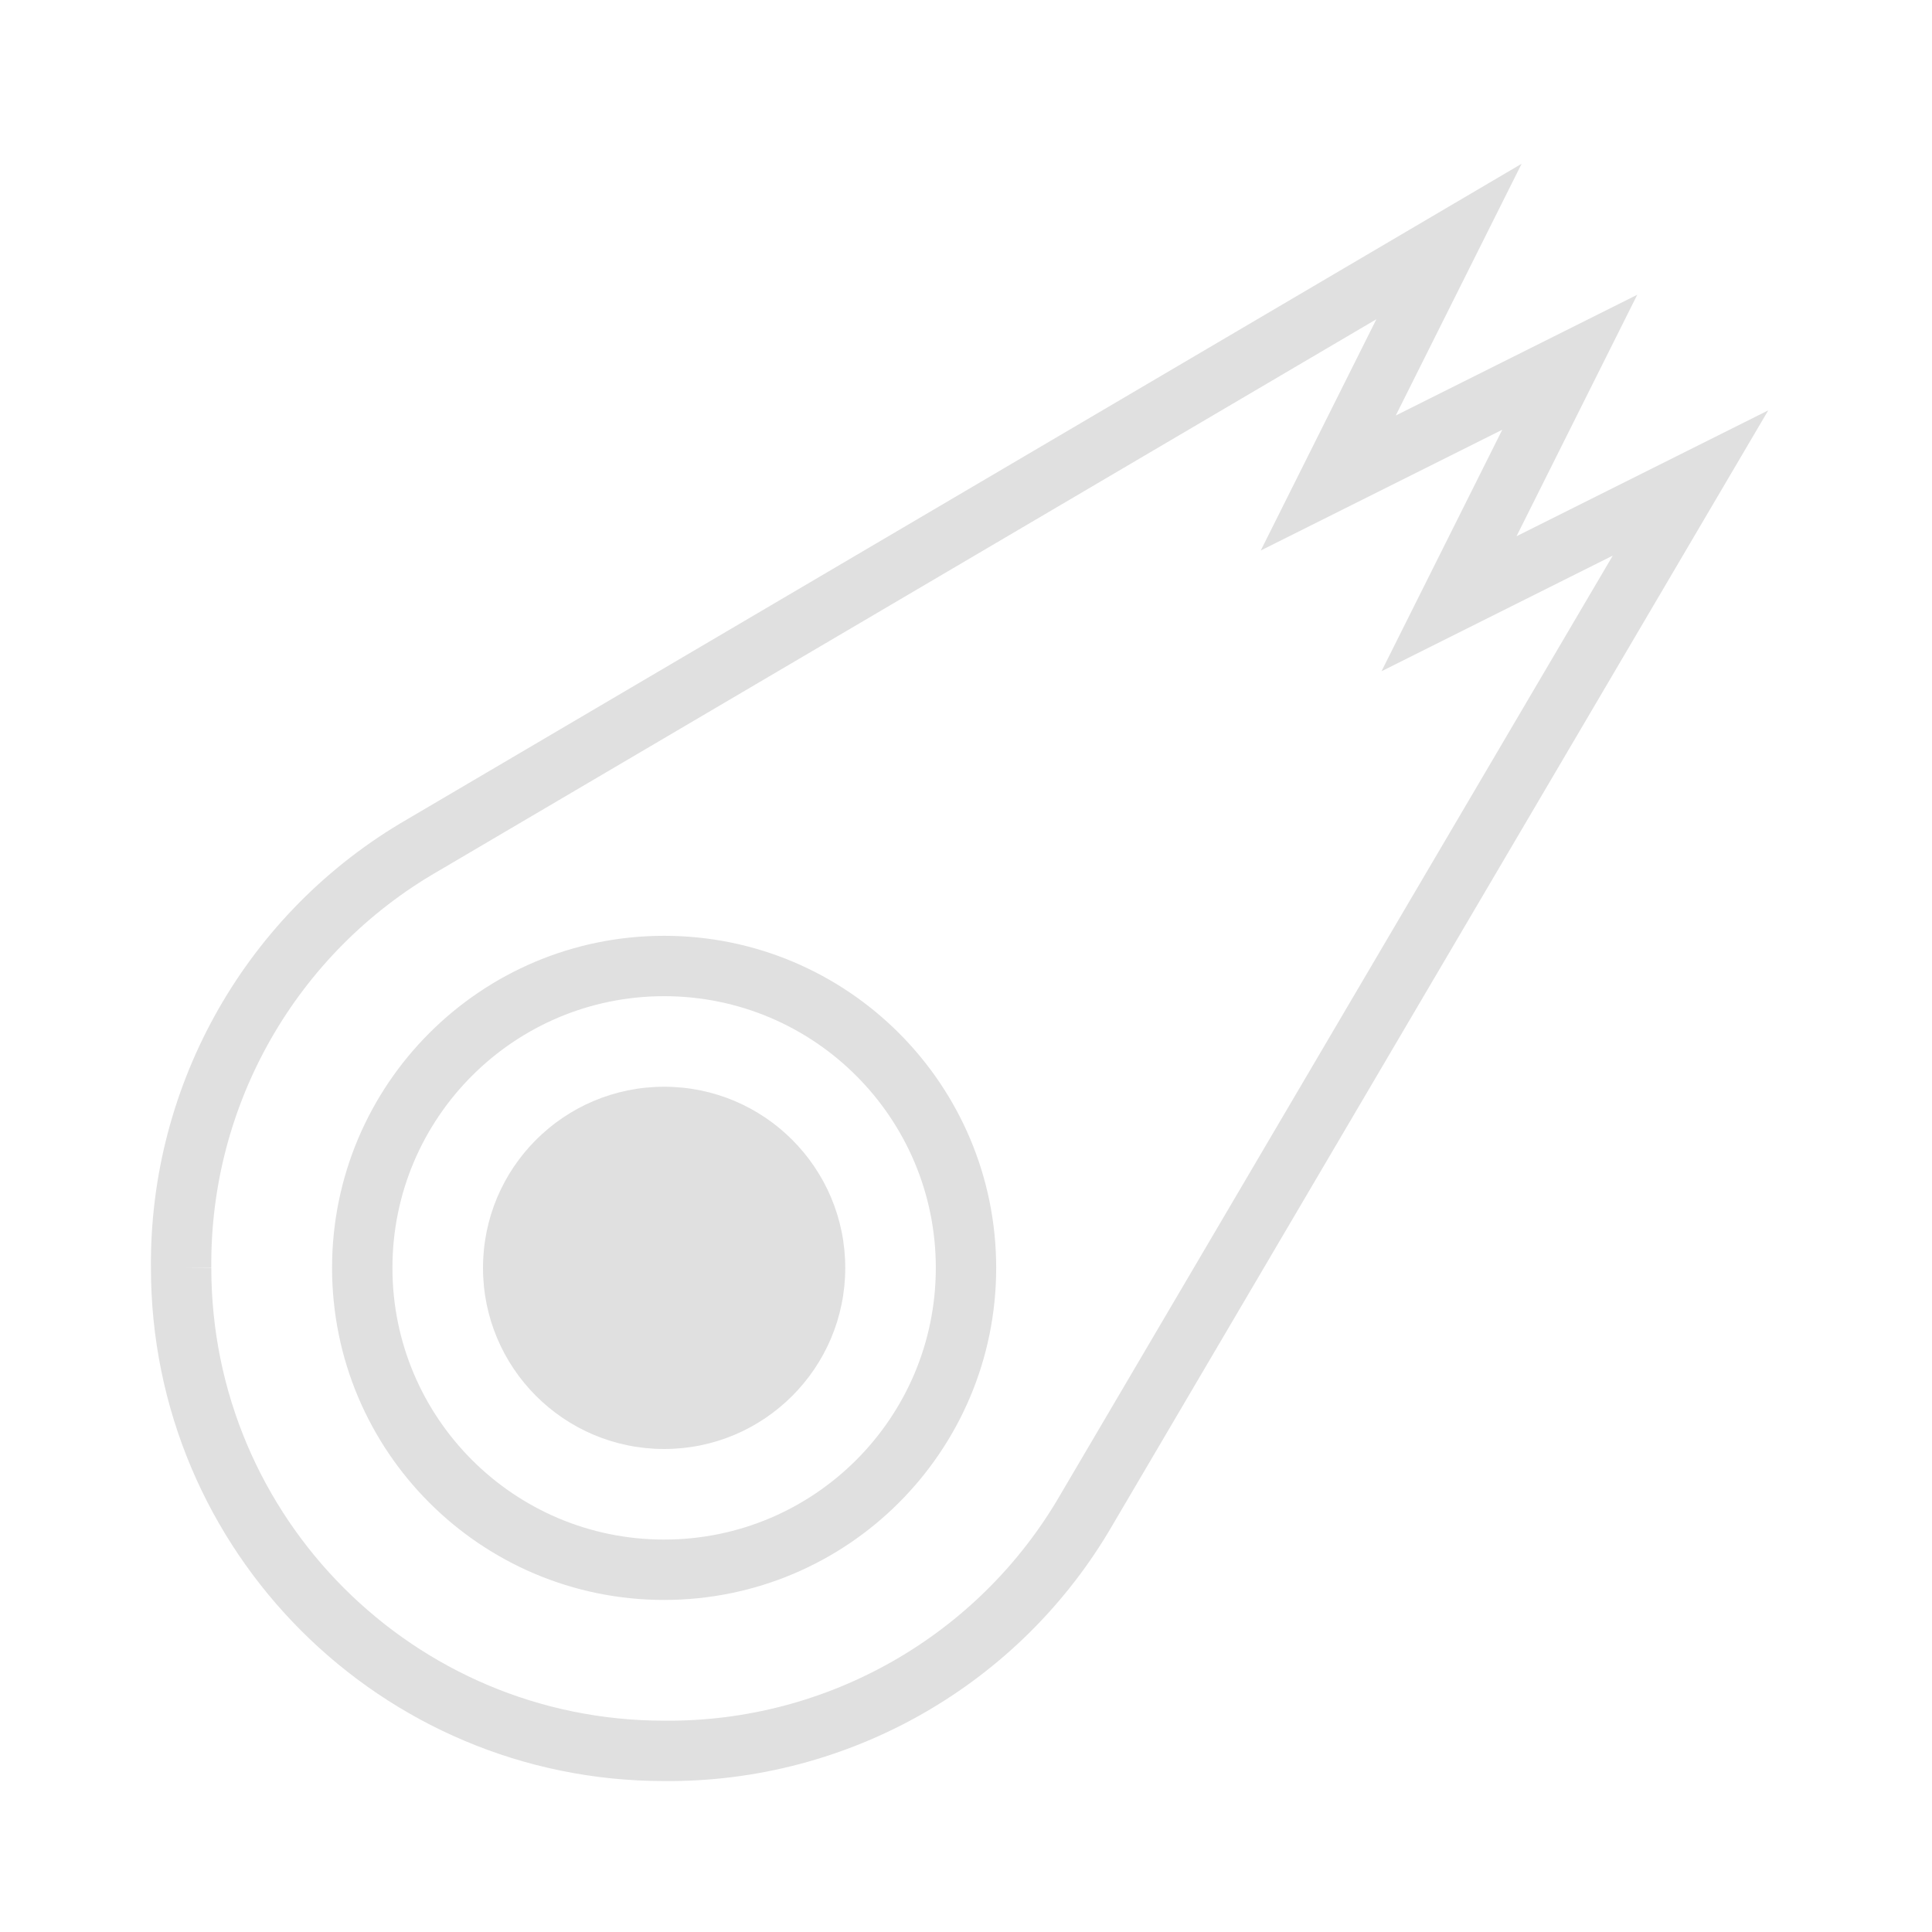
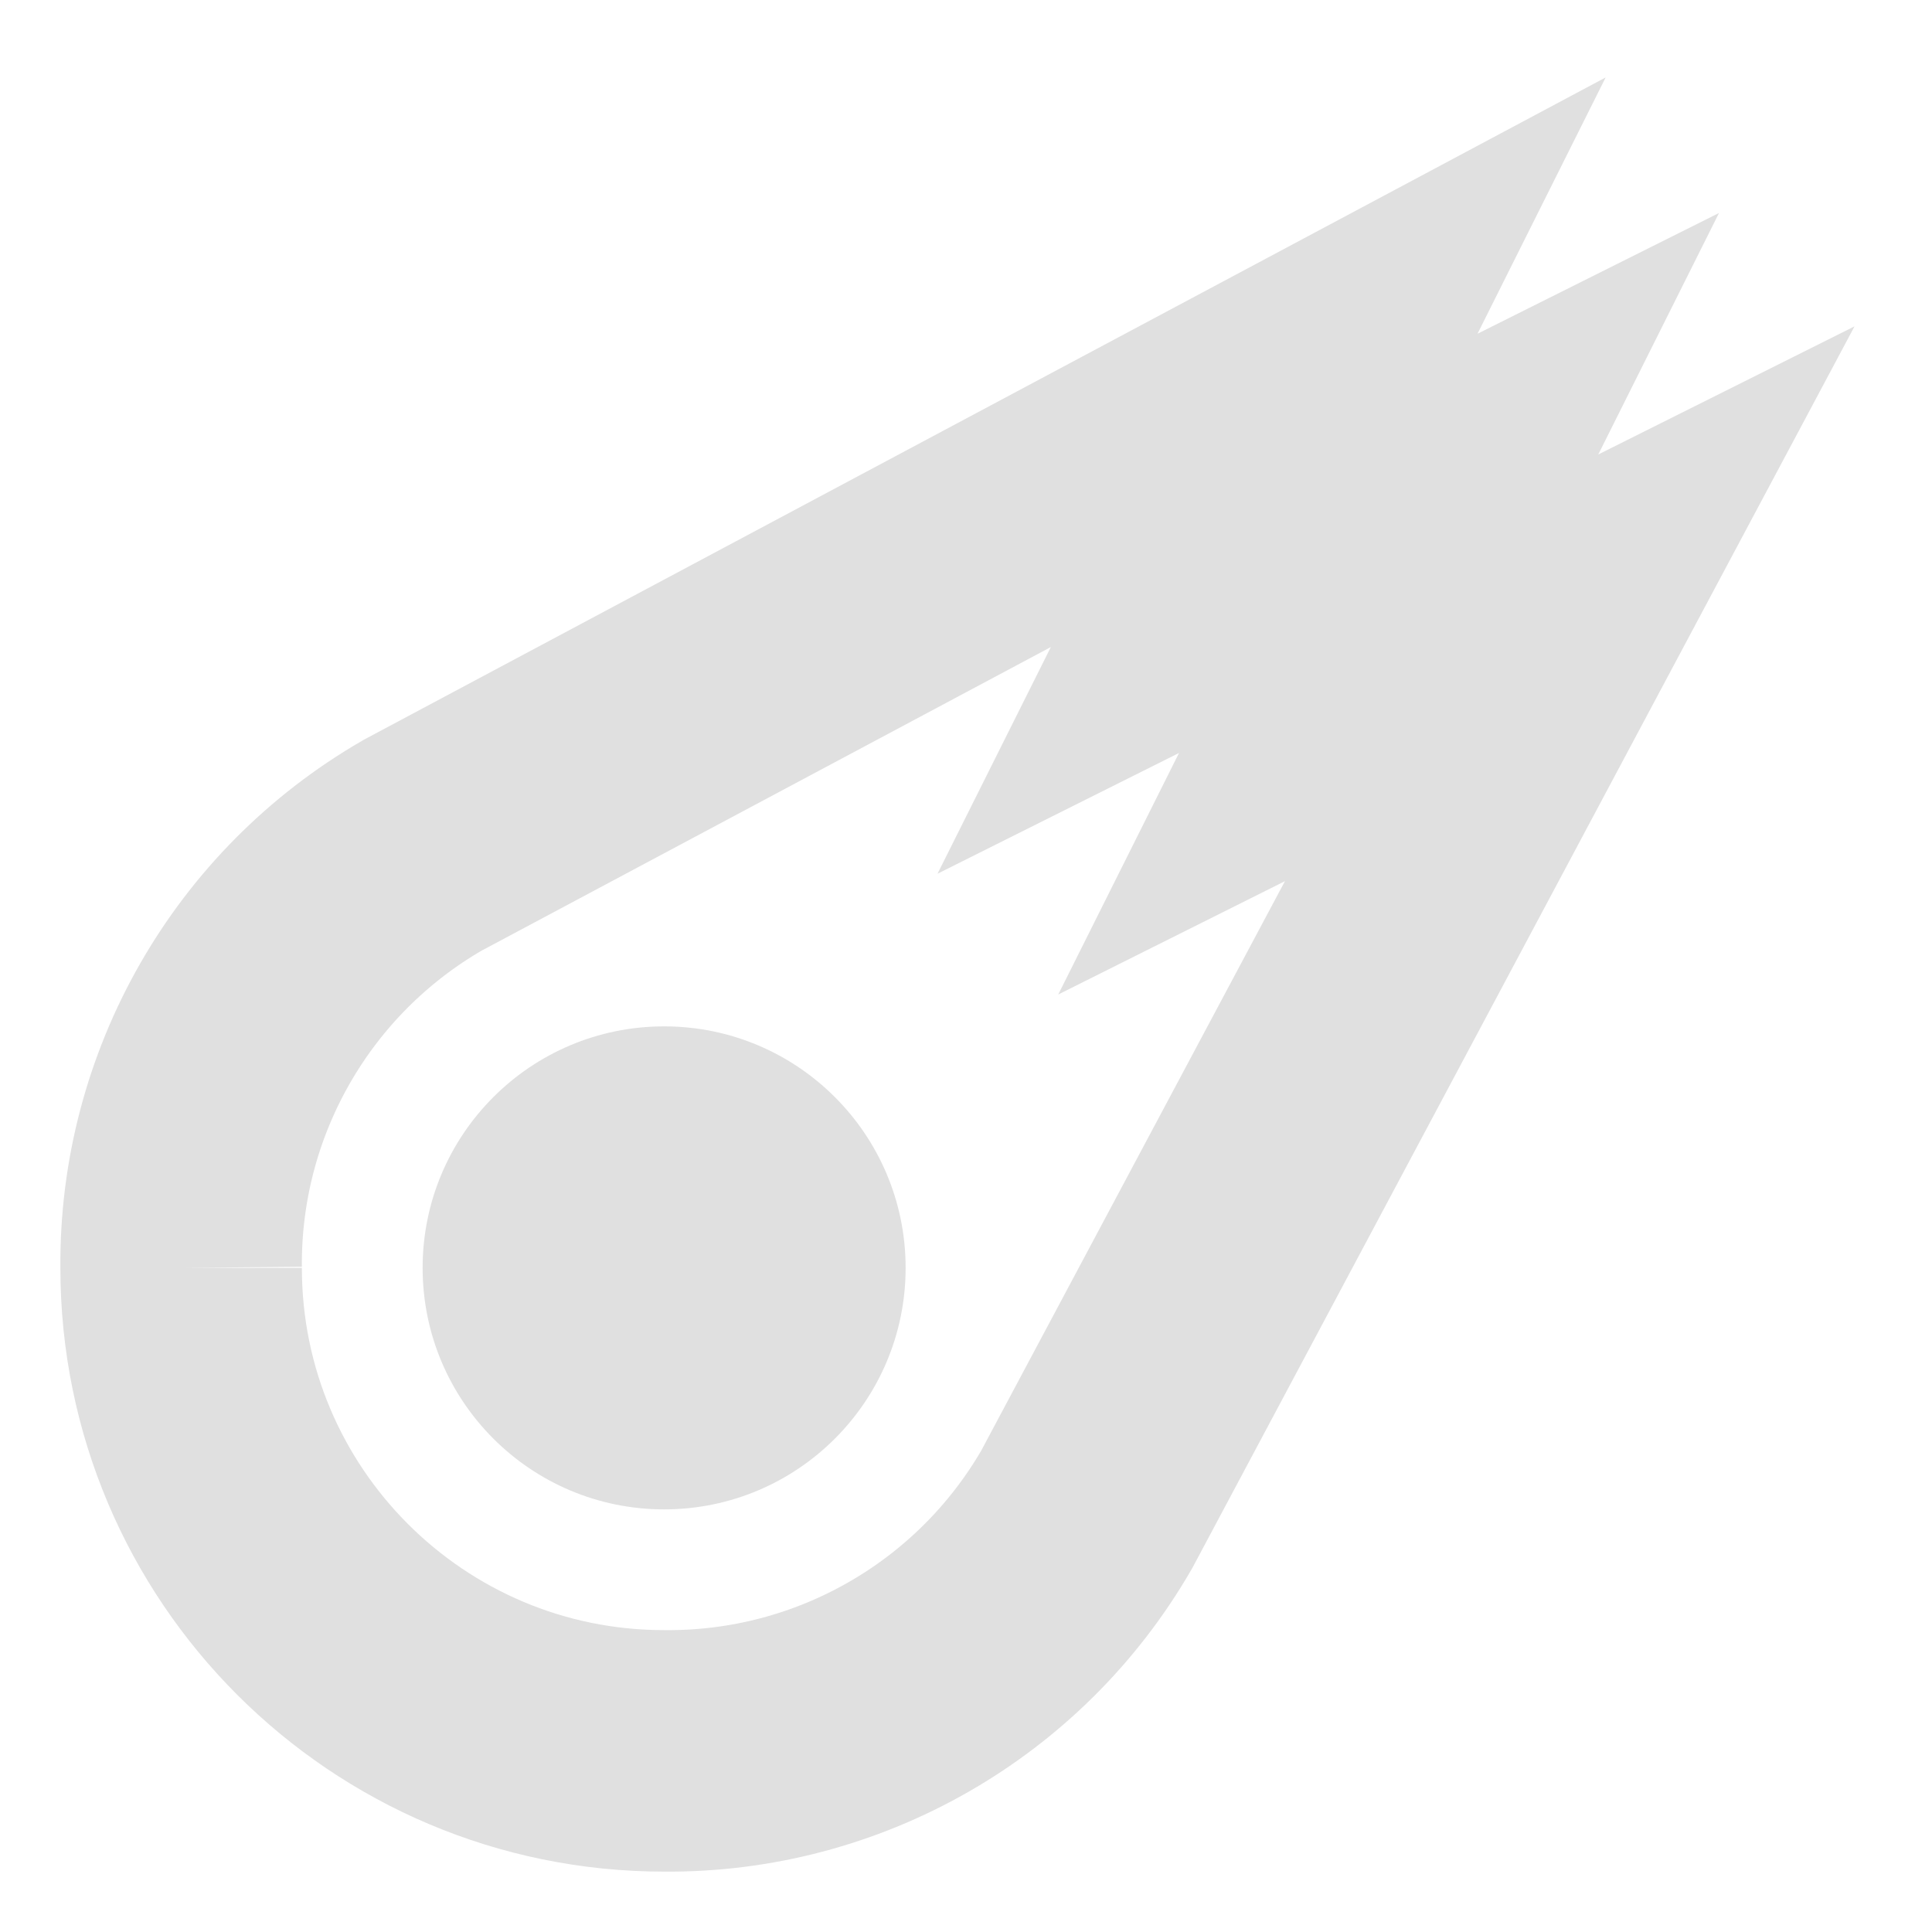
<svg xmlns="http://www.w3.org/2000/svg" width="16" height="16">
-   <circle cx="5.5" cy="10.5" r="1.5" fill="#e0e0e0" />
-   <path d="M1.5 10.5a4 4 0 0 0 4 4 4 4 0 0 0 3.5-2L14 4 12 5 13 3 11 4 12 2 3.5 7A4 4 0 0 0 1.5 10.5M3 10.5a1 1 0 0 1 5 0 1 1 0 0 1 -5 0" fill="none" stroke="#e0e0e0" stroke-width="0.5" />
+   <circle cx="5.5" cy="10.5" r="2" fill="#e0e0e0" />
+   <path d="M1.5 10.5a4 4 0 0 0 4 4 4 4 0 0 0 3.5-2L13 5 11 6 12 4 10 5 11 3 3.5 7A4 4 0 0 0 1.5 10.5" fill="none" stroke="#e0e0e0" stroke-width="2" />
</svg>
